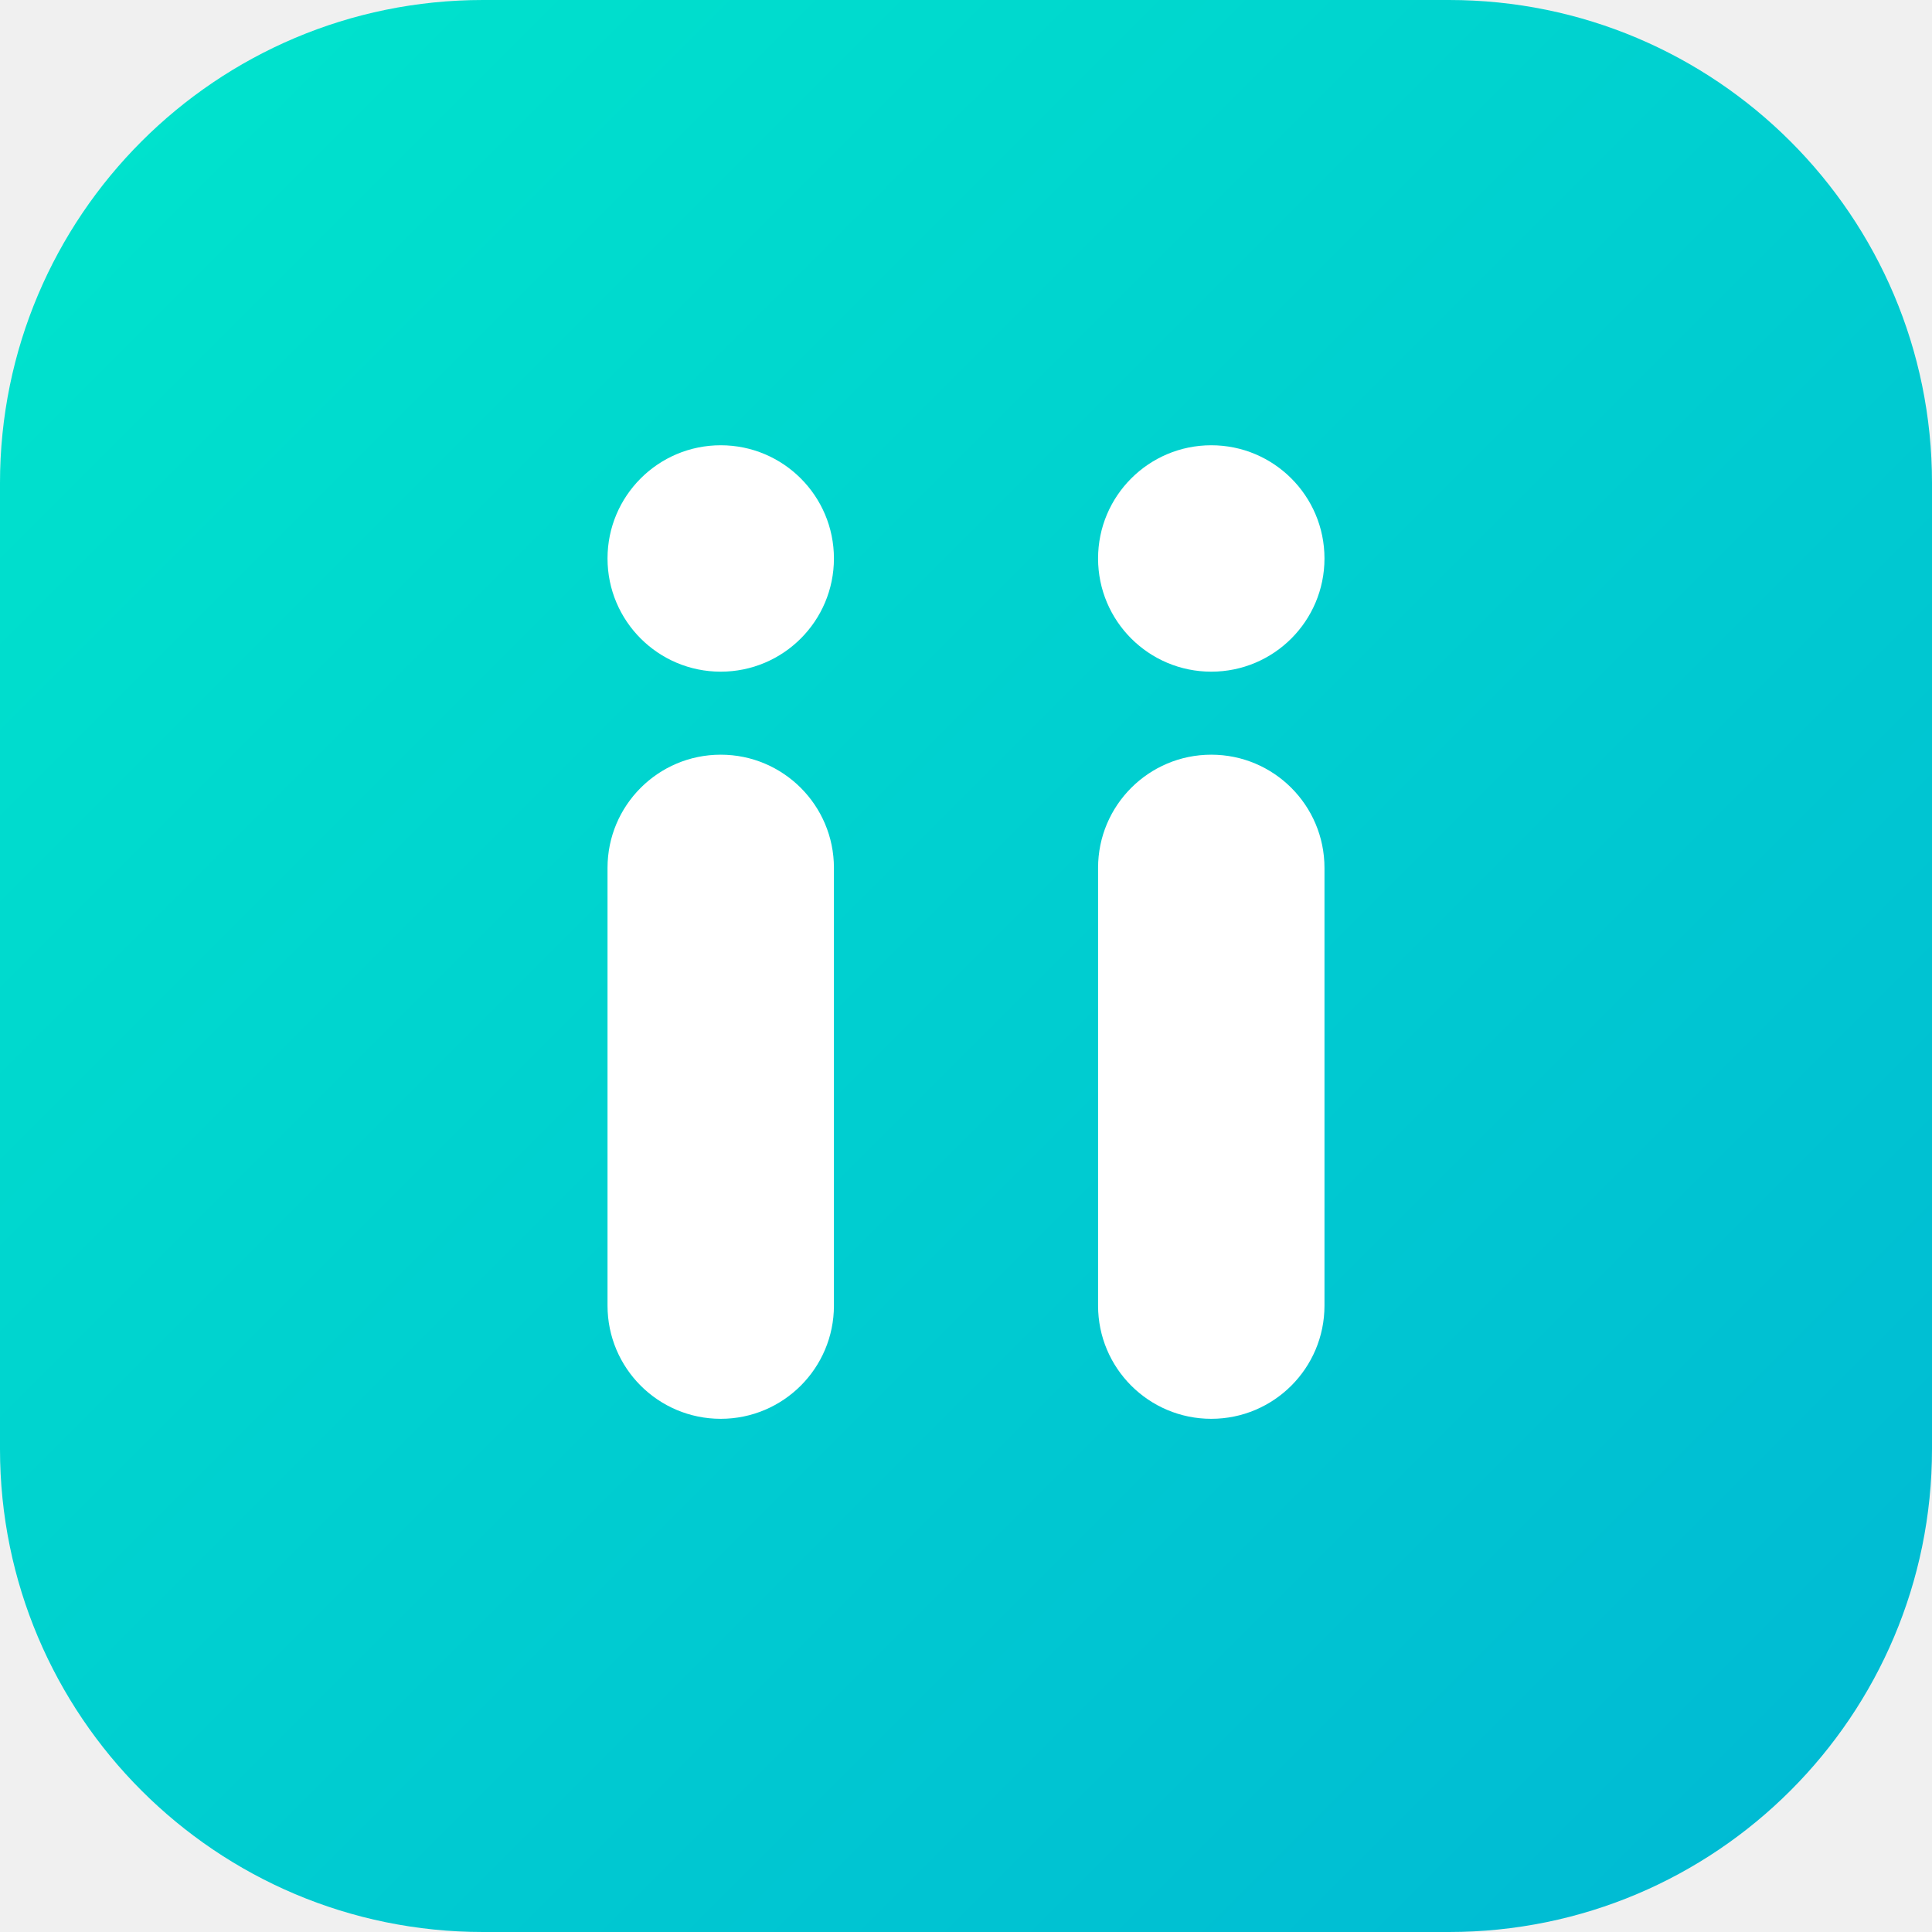
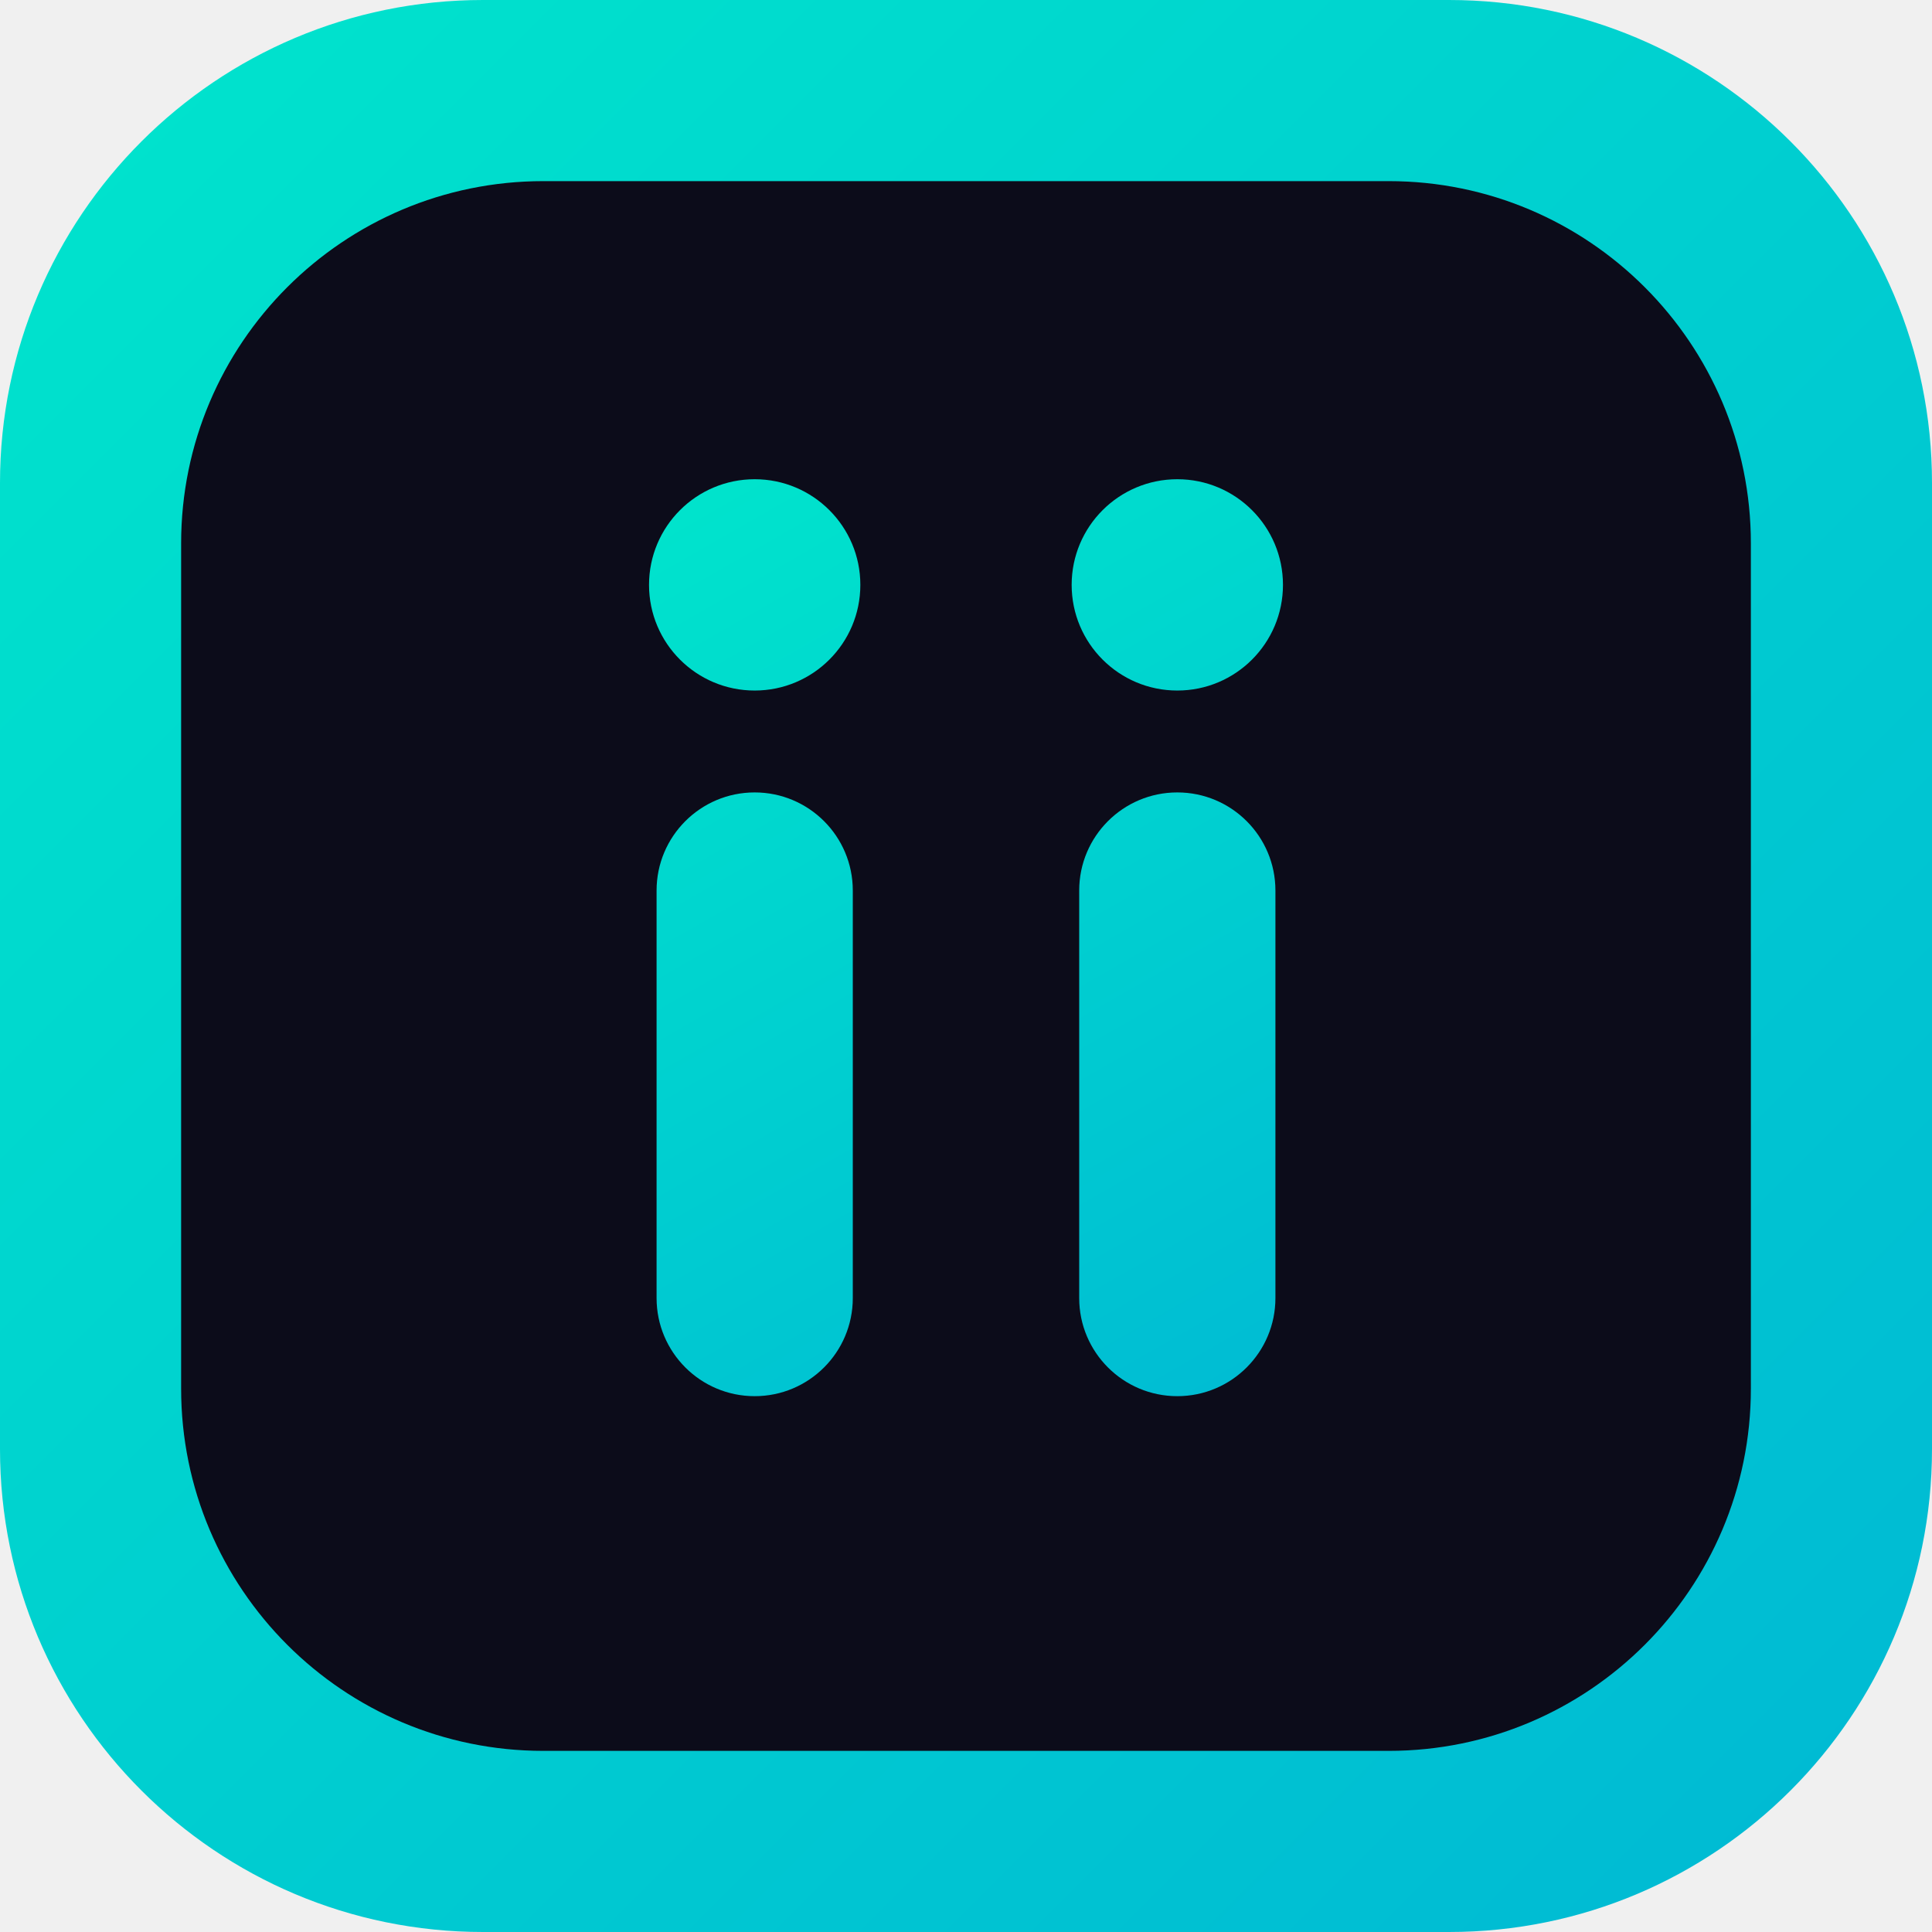
<svg xmlns="http://www.w3.org/2000/svg" width="512" height="512" viewBox="0 0 512 512" fill="none">
  <defs>
-     <linearGradient id="bg" x1="0" y1="0" x2="512" y2="512" gradientUnits="userSpaceOnUse">
+     <linearGradient id="outer-bg" x1="0" y1="0" x2="512" y2="512" gradientUnits="userSpaceOnUse">
+       <stop offset="0%" stop-color="#00E5CC" />
+       <stop offset="100%" stop-color="#00B8D4" />
+     </linearGradient>
+     <linearGradient id="ii-fill" x1="180" y1="120" x2="340" y2="400" gradientUnits="userSpaceOnUse">
      <stop offset="0%" stop-color="#00E5CC" />
      <stop offset="100%" stop-color="#00B8D4" />
    </linearGradient>
  </defs>
-   <rect width="512" height="512" rx="128" fill="url(#bg)" />
-   <rect x="161" y="200" width="60" height="176" rx="30" fill="white" />
-   <rect x="291" y="200" width="60" height="176" rx="30" fill="white" />
-   <circle cx="191" cy="148" r="30" fill="white" />
-   <circle cx="321" cy="148" r="30" fill="white" />
+   <rect width="512" height="512" rx="128" fill="url(#outer-bg)" />
+   <rect x="48" y="48" width="416" height="416" rx="96" fill="#0C0C1A" />
+   <circle cx="200" cy="155" r="28" fill="url(#ii-fill)" />
+   <circle cx="312" cy="155" r="28" fill="url(#ii-fill)" />
+   <rect x="174" y="210" width="52" height="160" rx="26" fill="url(#ii-fill)" />
+   <rect x="286" y="210" width="52" height="160" rx="26" fill="url(#ii-fill)" />
</svg>
